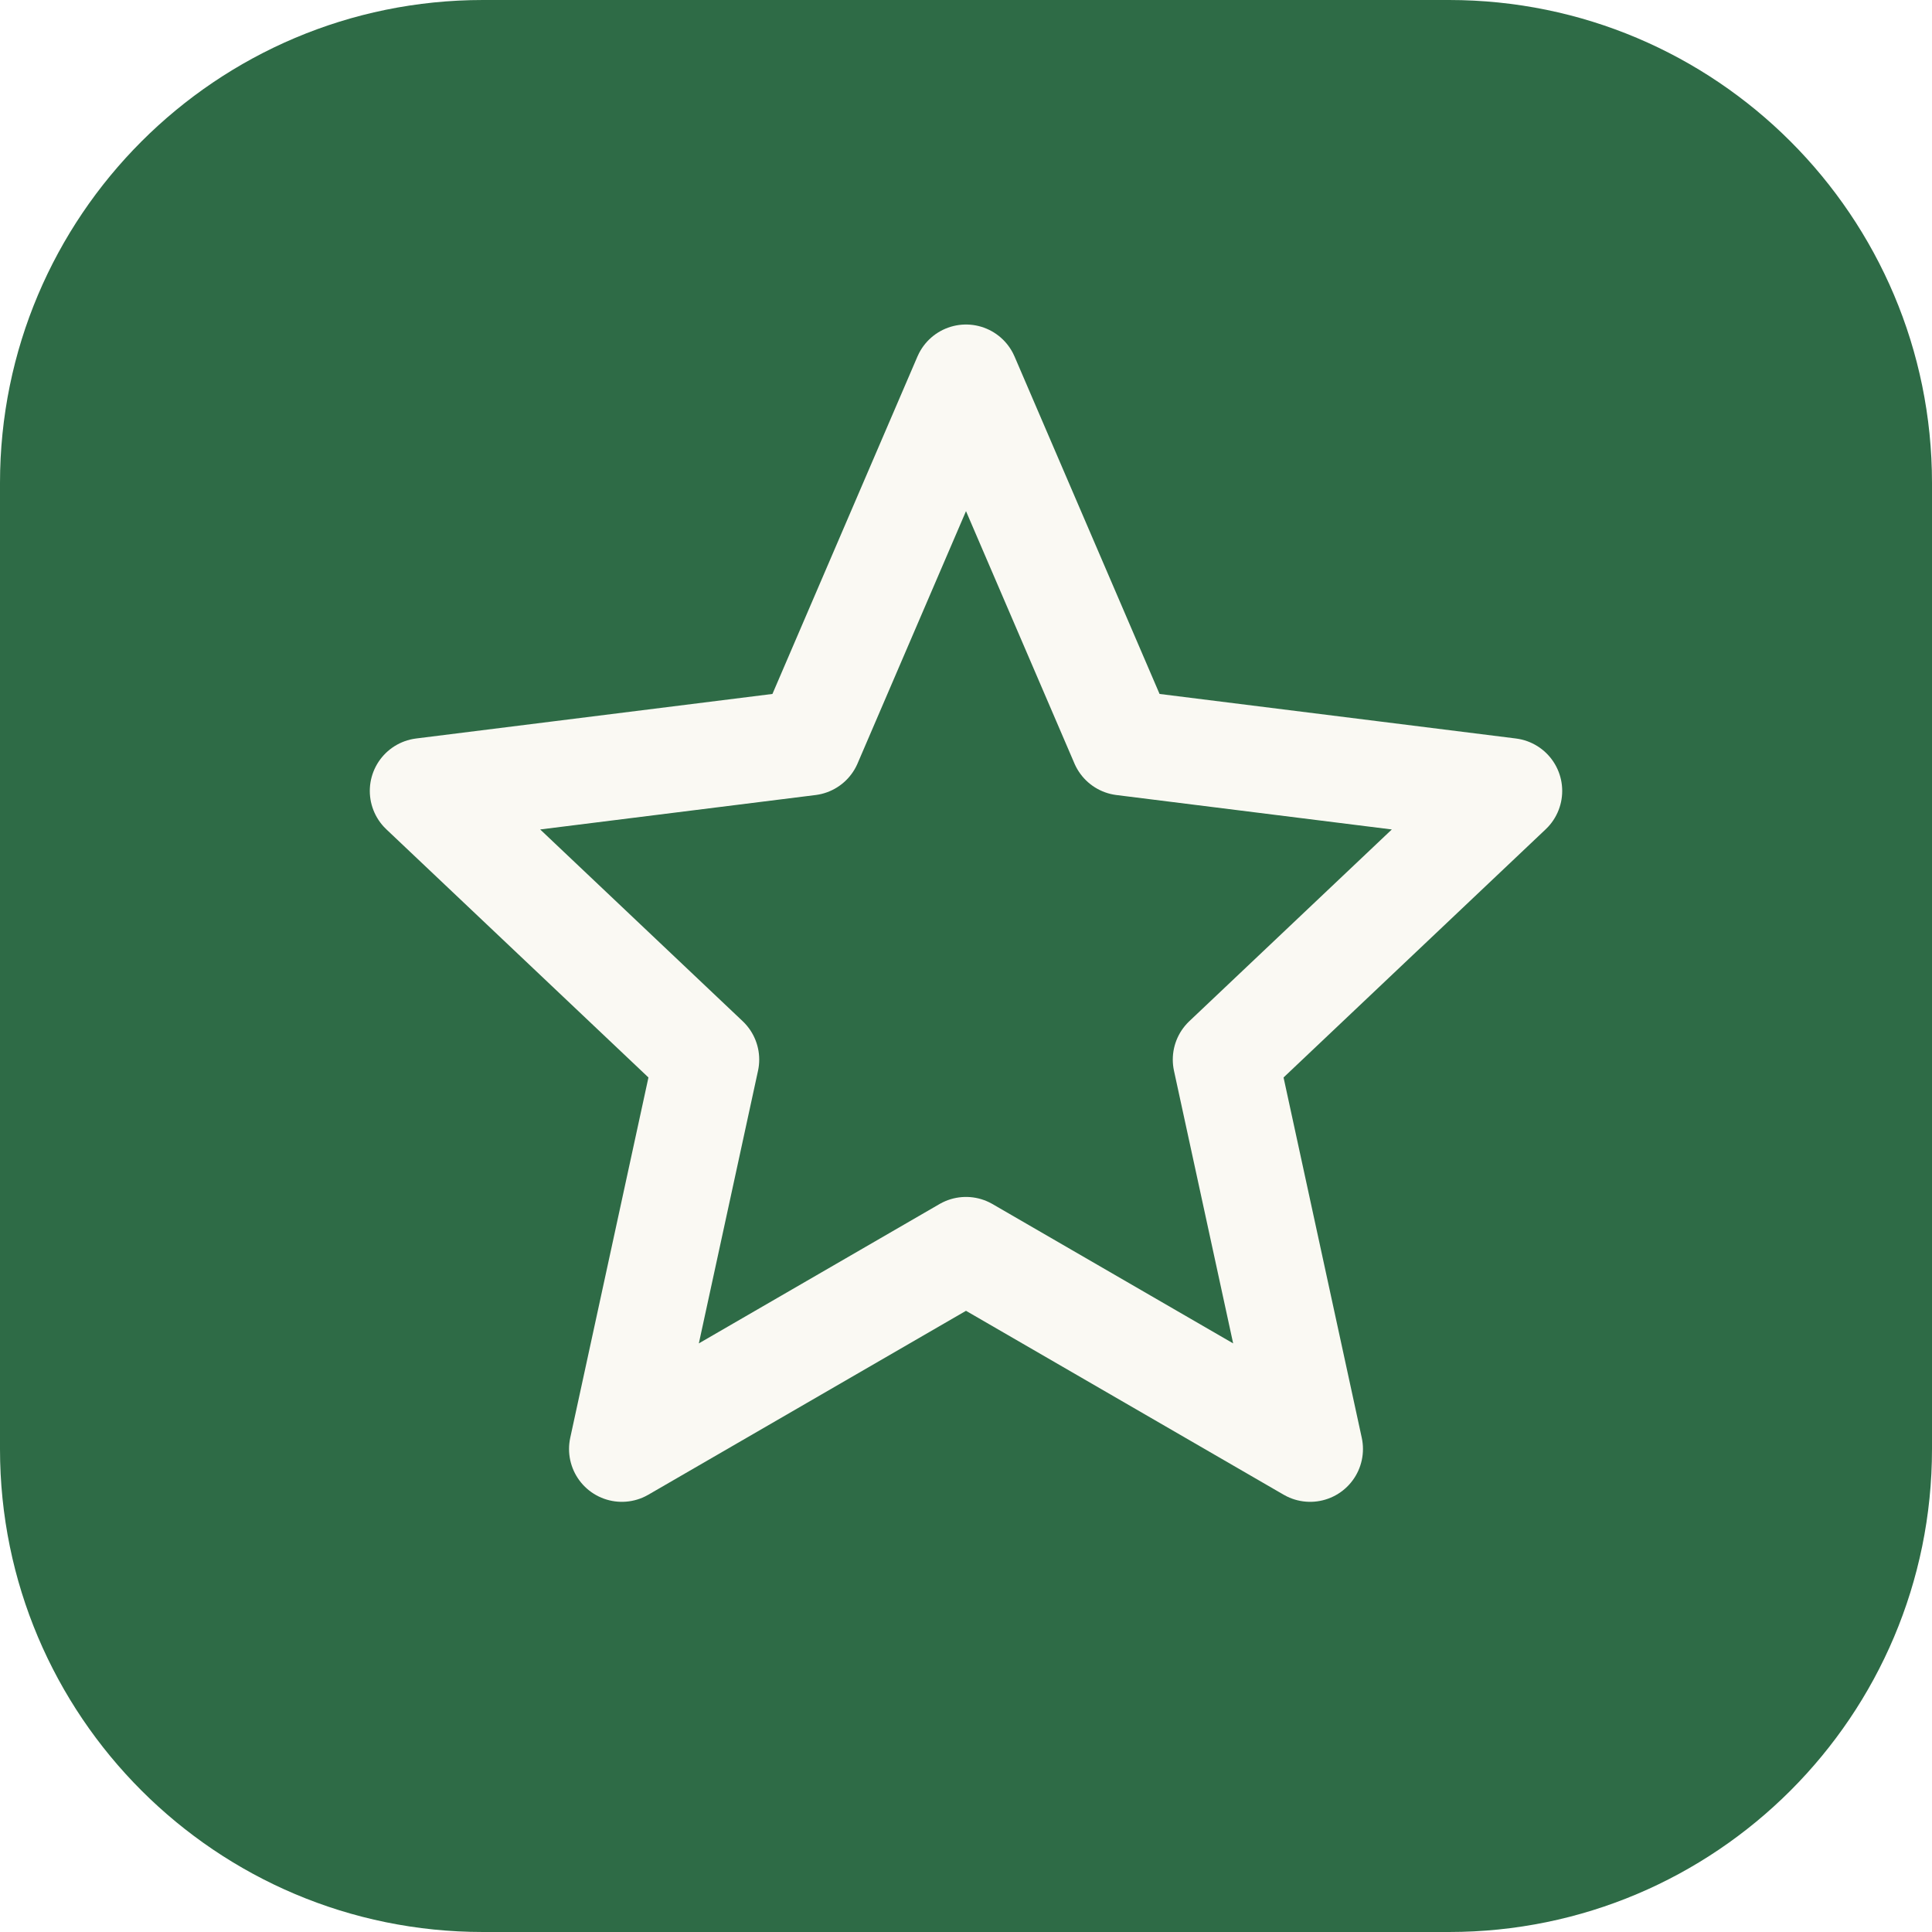
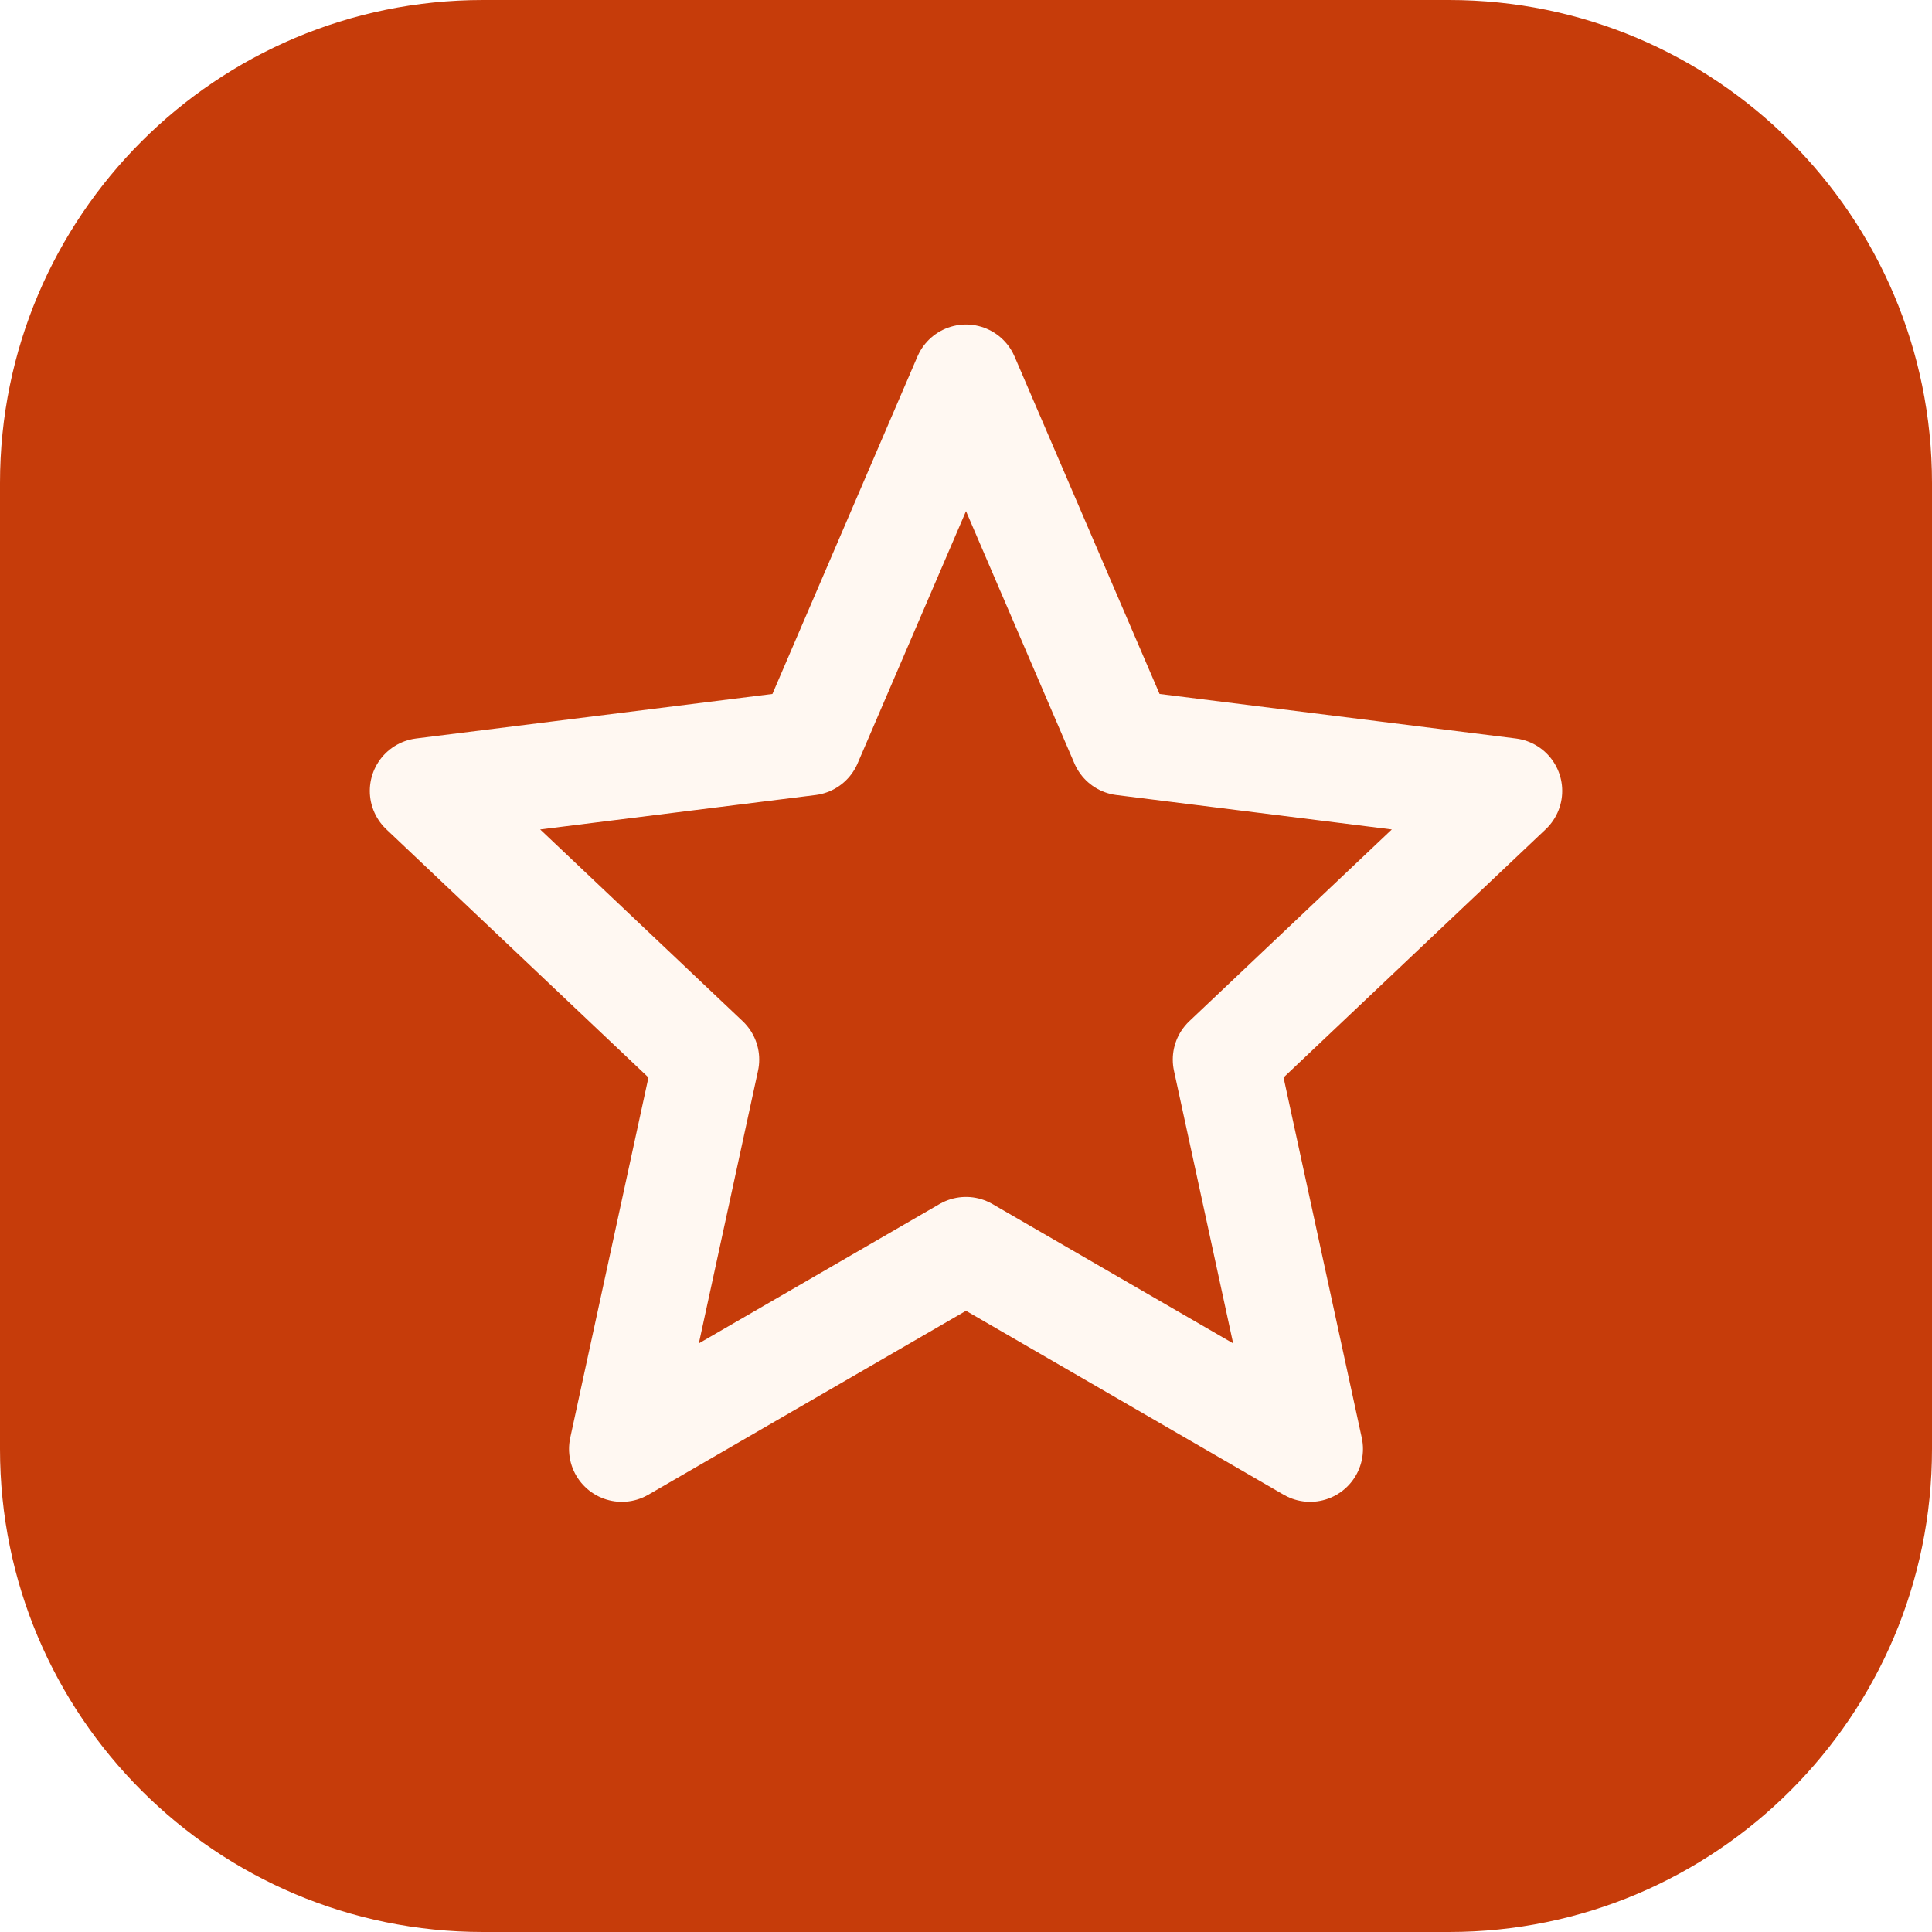
<svg xmlns="http://www.w3.org/2000/svg" viewBox="0 0 64 64">
-   <rect width="64" height="64" rx="16" fill="#2E6B46" />
-   <path d="M32 12.5 L37.2 24.6 L50 26.2 L40.6 35.1 L43.4 48 L32 41.4 L20.6 48 L23.4 35.1 L14 26.2 L26.8 24.6 Z" fill="none" stroke="#FAF9F3" stroke-width="3.5" stroke-linejoin="round" />
+   <rect width="64" height="64" rx="16" fill="#C63C0A" />
+   <path d="M32 12.5 L37.2 24.6 L50 26.2 L40.6 35.1 L43.4 48 L32 41.4 L20.6 48 L23.4 35.1 L14 26.2 L26.8 24.6 Z" fill="none" stroke="#FFF8F2" stroke-width="3.5" stroke-linejoin="round" />
</svg>
